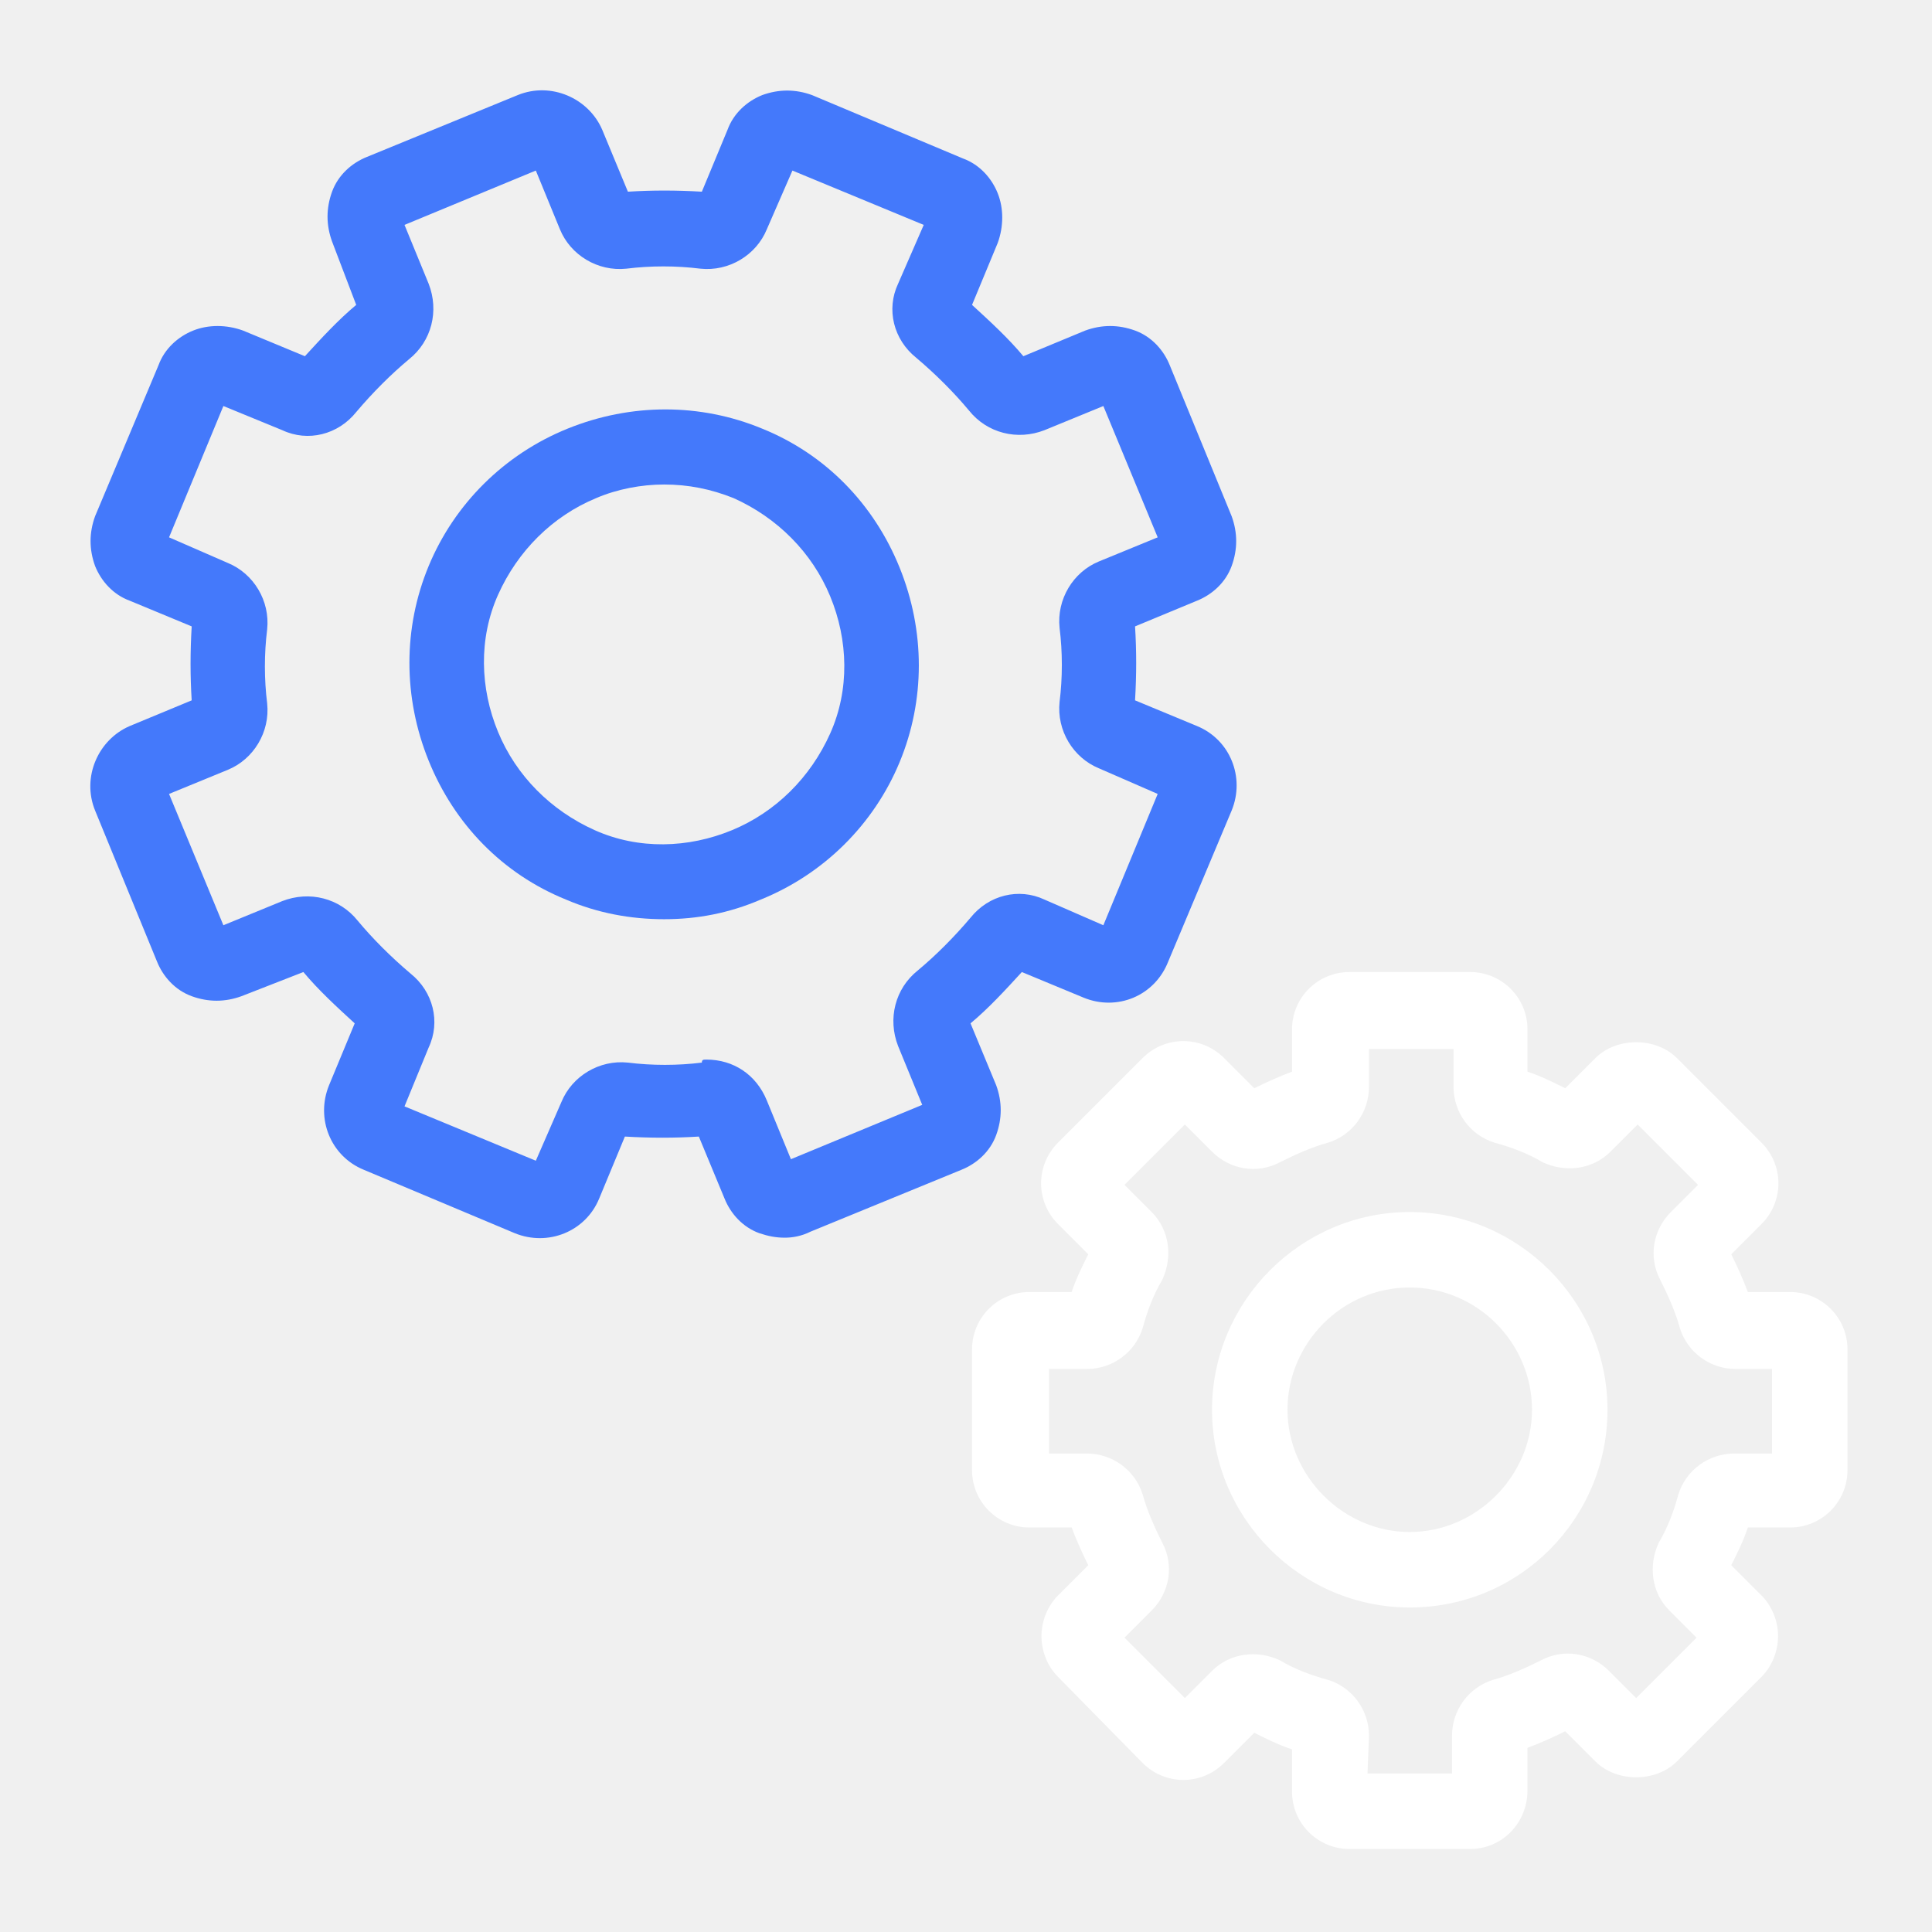
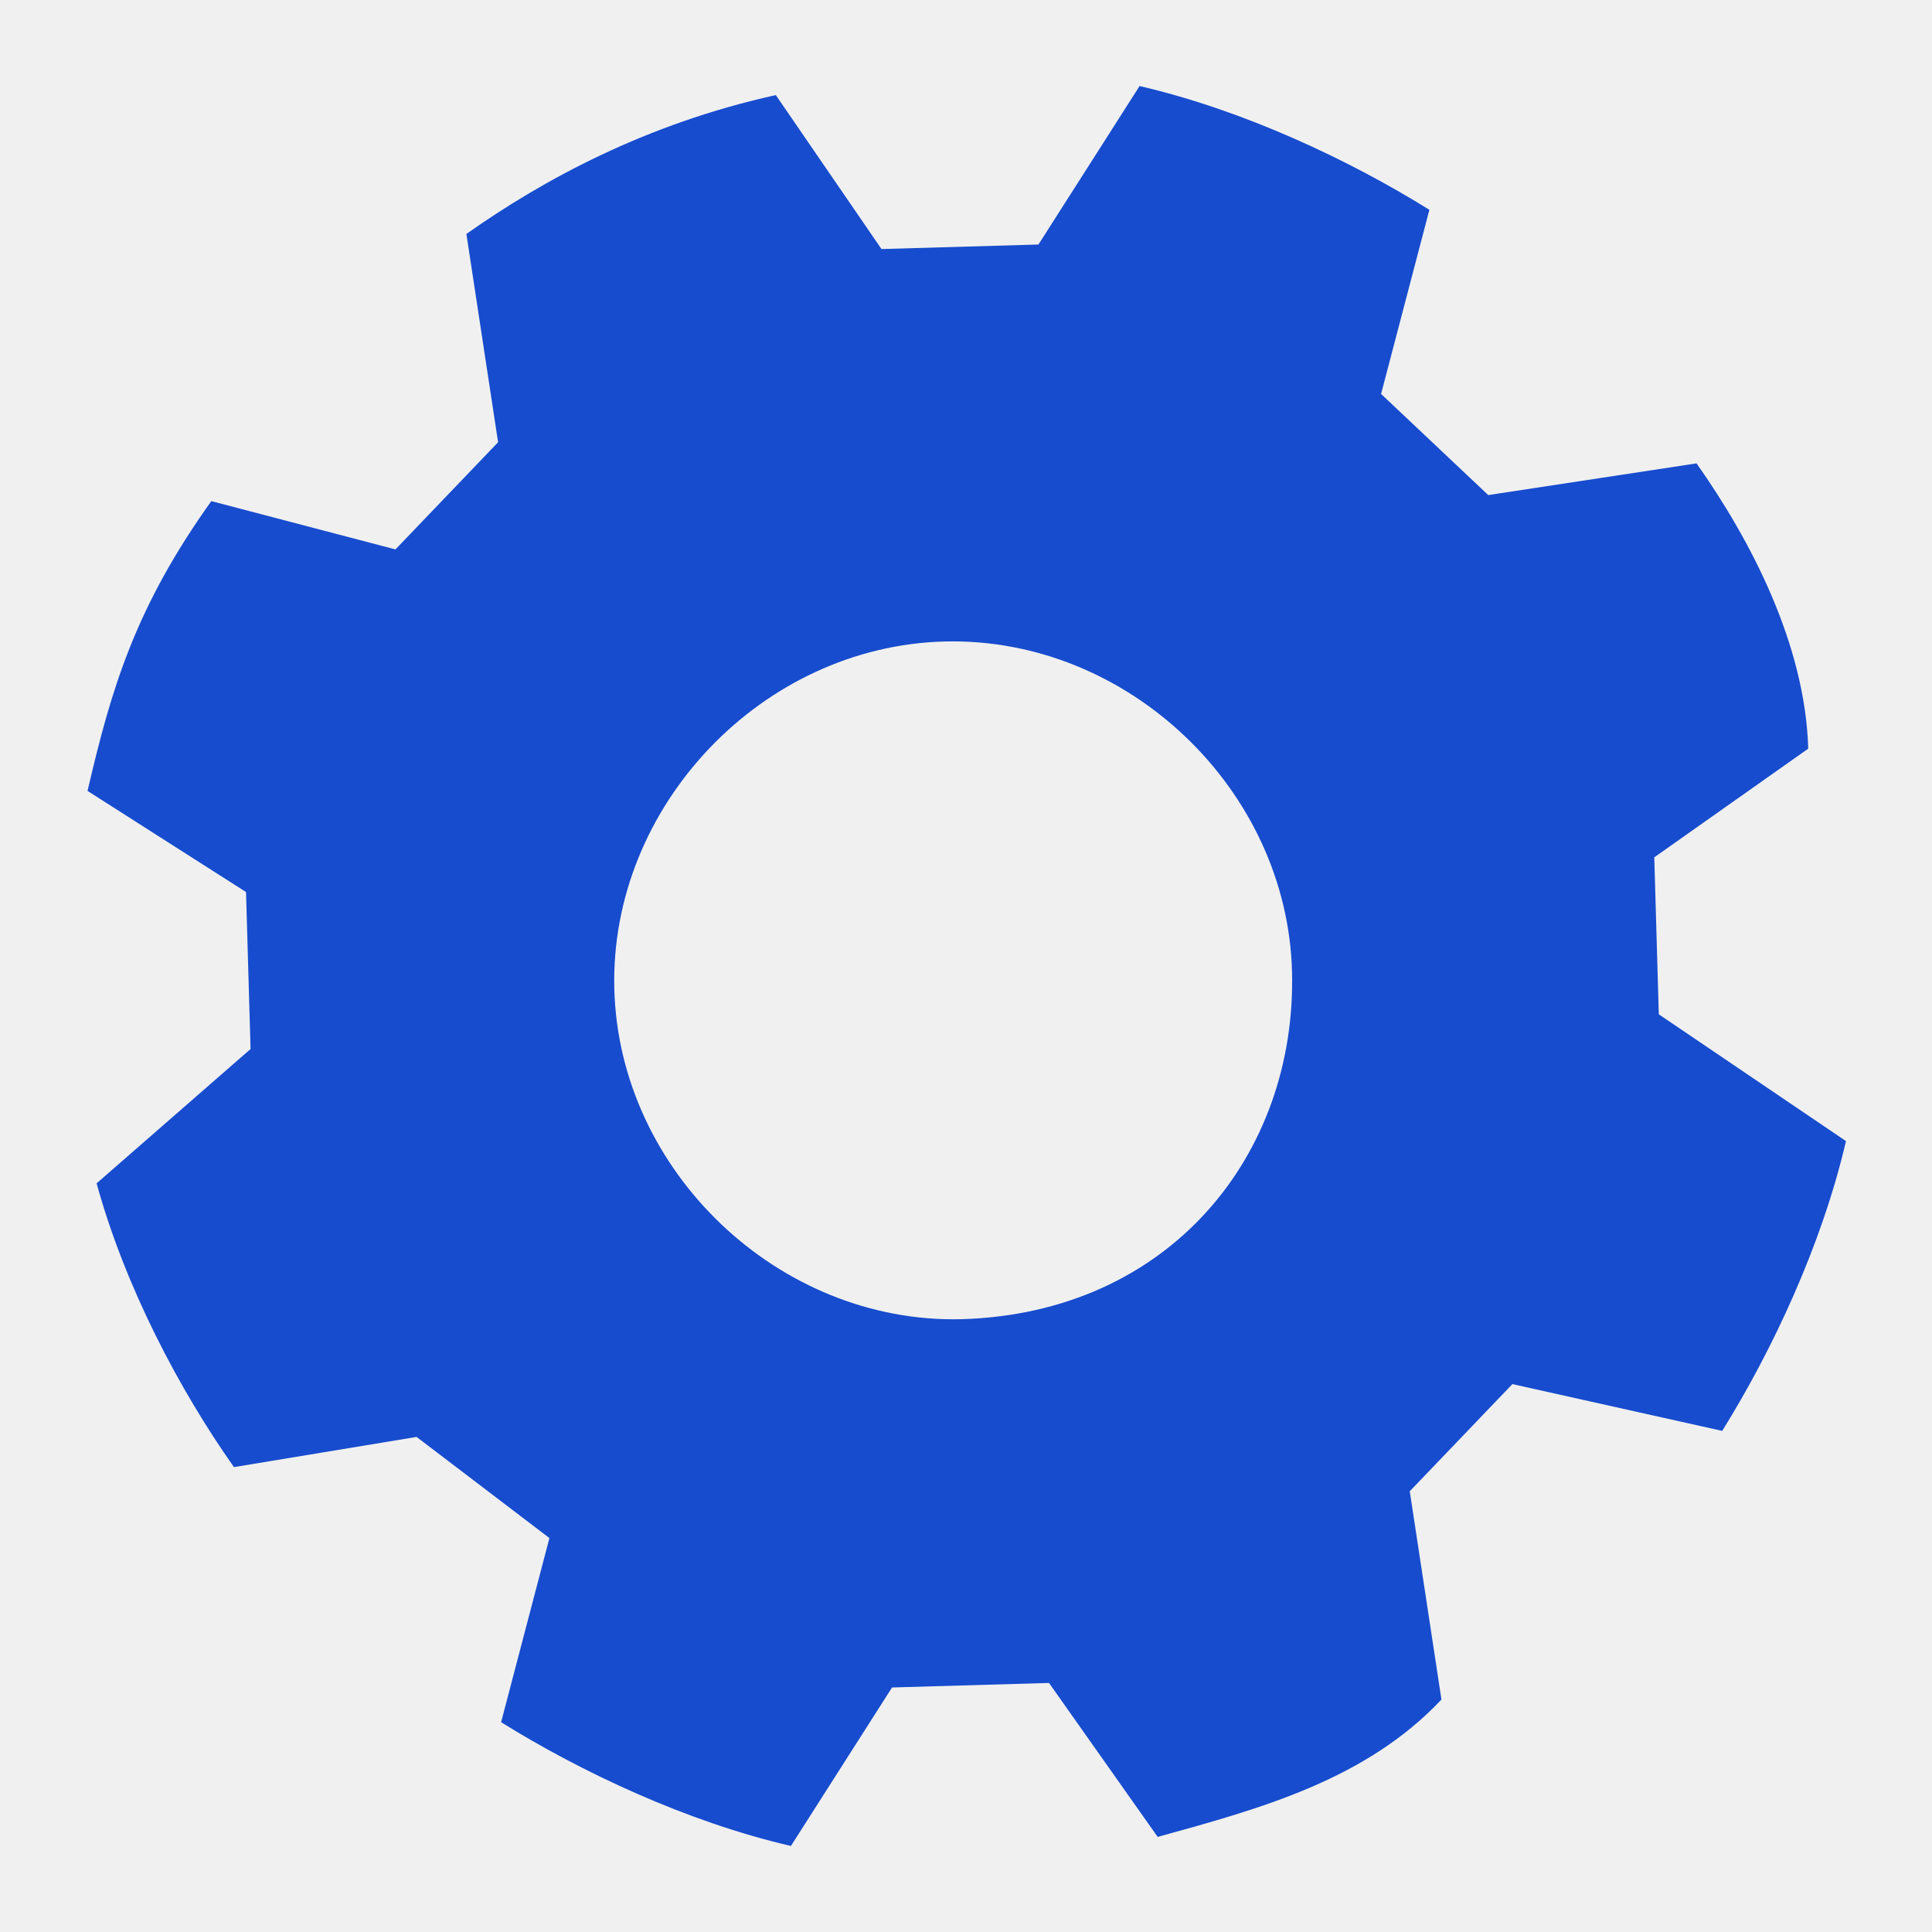
- <svg xmlns="http://www.w3.org/2000/svg" version="1.1" id="Layer_1" x="0px" y="0px" viewBox="0 0 128 128" enable-background="new 0 0 128 128" xml:space="preserve">
-   <g id="settings">
-     <g>
-       <g>
-         <path fill="#4479FB" d="M52,82c-0.6,0-1.1-0.1-1.7-0.3c-1.1-0.4-1.9-1.3-2.3-2.3l-1.7-4.1c-1.6,0.1-3.2,0.1-4.9,0l-1.7,4.1     c-0.9,2.2-3.4,3.2-5.6,2.3l-10-4.2c-2.2-0.9-3.2-3.4-2.3-5.6l1.7-4.1c-1.2-1.1-2.4-2.2-3.4-3.4L16,66c-1.1,0.4-2.2,0.4-3.3,0     s-1.9-1.3-2.3-2.3l-4.1-10c-0.9-2.2,0.2-4.7,2.3-5.6l4.1-1.7c-0.1-1.6-0.1-3.2,0-4.9l-4.1-1.7c-1.1-0.4-1.9-1.3-2.3-2.3     c-0.4-1.1-0.4-2.2,0-3.3l4.2-10c0.4-1.1,1.3-1.9,2.3-2.3s2.2-0.4,3.3,0l4.1,1.7c1.1-1.2,2.2-2.4,3.4-3.4L22,16     c-0.4-1.1-0.4-2.2,0-3.3s1.3-1.9,2.3-2.3l10-4.1c2.2-0.9,4.7,0.2,5.6,2.3l1.7,4.1c1.6-0.1,3.2-0.1,4.9,0l1.7-4.1     c0.4-1.1,1.3-1.9,2.3-2.3c1.1-0.4,2.2-0.4,3.3,0l10,4.2c1.1,0.4,1.9,1.3,2.3,2.3s0.4,2.2,0,3.3l-1.7,4.1c1.2,1.1,2.4,2.2,3.4,3.4     l4.1-1.7c1.1-0.4,2.2-0.4,3.3,0s1.9,1.3,2.3,2.3l4.1,10c0.4,1.1,0.4,2.2,0,3.3s-1.3,1.9-2.3,2.3l-4.1,1.7c0.1,1.6,0.1,3.2,0,4.9     l4.1,1.7c2.2,0.9,3.2,3.4,2.3,5.6l-4.2,10C76.5,66,74,67,71.8,66.1l-4.1-1.7c-1.1,1.2-2.2,2.4-3.4,3.4l1.7,4.1     c0.4,1.1,0.4,2.2,0,3.3s-1.3,1.9-2.3,2.3l-10,4.1C53.1,81.9,52.5,82,52,82z M46.8,70.2c1.8,0,3.3,1,4,2.7l1.6,3.9l8.7-3.6     l-1.6-3.9c-0.7-1.8-0.2-3.8,1.3-5c1.2-1,2.4-2.2,3.5-3.5c1.2-1.5,3.2-2,4.9-1.2l3.9,1.7l3.6-8.7l-3.9-1.7     c-1.7-0.7-2.8-2.5-2.6-4.4c0.2-1.6,0.2-3.3,0-4.9c-0.2-1.9,0.9-3.7,2.6-4.4l3.9-1.6l-3.6-8.7l-3.9,1.6c-1.8,0.7-3.8,0.2-5-1.3     c-1-1.2-2.2-2.4-3.5-3.5c-1.5-1.2-2-3.2-1.2-4.9l1.7-3.9l-8.7-3.6l-1.7,3.9c-0.7,1.7-2.5,2.8-4.4,2.6c-1.6-0.2-3.3-0.2-4.9,0     c-1.9,0.2-3.7-0.9-4.4-2.6l-1.6-3.9l-8.7,3.6l1.6,3.9c0.7,1.8,0.2,3.8-1.3,5c-1.2,1-2.4,2.2-3.5,3.5c-1.2,1.5-3.2,2-4.9,1.2     l-3.9-1.6l-3.6,8.7l3.9,1.7c1.7,0.7,2.8,2.5,2.6,4.4c-0.2,1.6-0.2,3.3,0,4.9c0.2,1.9-0.9,3.7-2.6,4.4l-3.9,1.6l3.6,8.7l3.9-1.6     c1.8-0.7,3.8-0.2,5,1.3c1,1.2,2.2,2.4,3.5,3.5c1.5,1.2,2,3.2,1.2,4.9l-1.6,3.9l8.7,3.6l1.7-3.9c0.7-1.7,2.5-2.8,4.4-2.6     c1.6,0.2,3.3,0.2,4.9,0C46.5,70.2,46.6,70.2,46.8,70.2z M77,36.3C77,36.3,77,36.3,77,36.3L77,36.3z" />
-       </g>
-       <g>
-         <path fill="#4479FB" d="M44,60.9c-2.2,0-4.4-0.4-6.5-1.3c-4.2-1.7-7.4-5-9.1-9.2c-1.7-4.2-1.7-8.8,0-12.9s5-7.4,9.2-9.1     c4.2-1.7,8.8-1.7,12.9,0c4.2,1.7,7.4,5,9.1,9.2c1.7,4.2,1.7,8.8,0,12.9s-5,7.4-9.2,9.1C48.3,60.5,46.2,60.9,44,60.9z M44,32.1     c-1.5,0-3.1,0.3-4.5,0.9c-2.9,1.2-5.2,3.5-6.5,6.4s-1.2,6.2,0,9.1c1.2,2.9,3.5,5.2,6.4,6.5s6.2,1.2,9.1,0     c2.9-1.2,5.2-3.5,6.5-6.4s1.2-6.2,0-9.1l0,0c-1.2-2.9-3.5-5.2-6.4-6.5C47.1,32.4,45.6,32.1,44,32.1z" />
-       </g>
-     </g>
-     <g>
-       <g>
-         <path fill="#FFFFFF" d="M97.4,122.5h-8c-2.1,0-3.8-1.7-3.8-3.8v-2.8c-0.9-0.3-1.7-0.7-2.5-1.1l-2,2c-1.5,1.5-3.9,1.5-5.4,0     l-5.6-5.7c-0.7-0.7-1.1-1.7-1.1-2.7c0-1,0.4-2,1.1-2.7l2-2c-0.4-0.8-0.8-1.7-1.1-2.5h-2.8c-2.1,0-3.8-1.7-3.8-3.8v-8     c0-2.1,1.7-3.8,3.8-3.8H71c0.3-0.9,0.7-1.7,1.1-2.5l-2-2c-1.5-1.5-1.5-3.9,0-5.4l5.6-5.6c1.5-1.5,3.9-1.5,5.4,0l2,2     c0.8-0.4,1.7-0.8,2.5-1.1v-2.8c0-2.1,1.7-3.8,3.8-3.8h8c2.1,0,3.8,1.7,3.8,3.8v2.8c0.9,0.3,1.7,0.7,2.5,1.1l2-2     c1.4-1.4,4-1.4,5.4,0l5.6,5.6c1.5,1.5,1.5,3.9,0,5.4l-2,2c0.4,0.8,0.8,1.7,1.1,2.5h2.8c2.1,0,3.8,1.7,3.8,3.8v8     c0,2.1-1.7,3.8-3.8,3.8h-2.8c-0.3,0.9-0.7,1.7-1.1,2.5l2,2c0.7,0.7,1.1,1.7,1.1,2.7c0,1-0.4,2-1.1,2.7l-5.6,5.6     c-1.4,1.4-4,1.4-5.4,0l-2-2c-0.8,0.4-1.7,0.8-2.5,1.1v2.8C101.2,120.8,99.5,122.5,97.4,122.5z M90.6,117.5h5.6V115     c0-1.7,1.1-3.2,2.7-3.7c1.1-0.3,2.2-0.8,3.2-1.3c1.5-0.8,3.3-0.5,4.5,0.7l1.8,1.8l4-4l-1.8-1.8c-1.2-1.2-1.4-3-0.7-4.5     c0.6-1,1-2.1,1.3-3.2c0.5-1.6,2-2.7,3.7-2.7h2.5v-5.6H115c-1.7,0-3.2-1.1-3.7-2.7c-0.3-1.1-0.8-2.2-1.3-3.2     c-0.8-1.5-0.5-3.3,0.7-4.5l1.8-1.8l-4-4l-1.8,1.8c-1.2,1.2-3,1.4-4.5,0.7c-1-0.6-2.1-1-3.2-1.3c-1.6-0.5-2.7-2-2.7-3.7v-2.5h-5.6     v2.5c0,1.7-1.1,3.2-2.7,3.7c-1.1,0.3-2.2,0.8-3.2,1.3c-1.5,0.8-3.3,0.5-4.5-0.7l-1.8-1.8l-4,4l1.8,1.8c1.2,1.2,1.4,3,0.7,4.5     c-0.6,1-1,2.1-1.3,3.2c-0.5,1.6-2,2.7-3.7,2.7h-2.5v5.6h2.5c1.7,0,3.2,1.1,3.7,2.7c0.3,1.1,0.8,2.2,1.3,3.2     c0.8,1.5,0.5,3.3-0.7,4.5l-1.8,1.8l4,4l1.8-1.8c1.2-1.2,3-1.4,4.5-0.7c1,0.6,2.1,1,3.2,1.3c1.6,0.5,2.7,2,2.7,3.7L90.6,117.5     L90.6,117.5z M72.4,104.5C72.4,104.5,72.4,104.5,72.4,104.5C72.4,104.5,72.4,104.5,72.4,104.5z M72.6,83.7L72.6,83.7L72.6,83.7z      M104.5,72.4L104.5,72.4L104.5,72.4z" />
-       </g>
-       <g>
-         <path fill="#FFFFFF" d="M93.4,106.5c-7.2,0-13.1-5.9-13.1-13.1s5.9-13.1,13.1-13.1s13.1,5.9,13.1,13.1S100.7,106.5,93.4,106.5z      M93.4,85.3c-4.5,0-8.1,3.7-8.1,8.1s3.7,8.1,8.1,8.1s8.1-3.7,8.1-8.1S97.9,85.3,93.4,85.3z" />
-       </g>
-     </g>
-   </g>
+ <svg xmlns="http://www.w3.org/2000/svg" version="1.1" id="图层_1" x="0px" y="0px" viewBox="0 0 128 128" enable-background="new 0 0 128 128" xml:space="preserve">
+   <path fill="#174CCE" d="M109.9,67.2l-0.3-10.4l10.2-7.2c-0.2-6.9-3.8-13.8-7.4-18.9l-13.8,2.1l-7.1-6.7l3.2-12.2  c-5.3-3.3-12.3-6.6-19.2-8.2l-6.7,10.5l-10.4,0.3L51.4,6.3c-8.6,1.9-15.4,5.6-20.5,9.2l2.1,13.8l-6.8,7.1l-12.2-3.2  c-5,7-6.6,12.3-8.2,19.2l10.5,6.7l0.3,10.4L6.4,78.4c1.9,6.9,5.5,13.7,9.1,18.8l12.1-2l8.8,6.7l-3.2,12.2c5.3,3.3,12.3,6.6,19.2,8.2  l6.7-10.5l10.4-0.3l7.2,10.2c6.9-1.9,13.8-3.8,18.8-9.1l-2.1-13.8l6.8-7.1l13.9,3.1c3.3-5.3,6.6-12.3,8.2-19.2L109.9,67.2z   M63.7,87.4c-12.1,0.3-22.7-9.8-23-21.9c-0.3-12.1,9.8-22.7,21.9-23c12.1-0.3,22.7,9.8,23,21.9C85.9,76.5,77.5,87,63.7,87.4" />
</svg>
